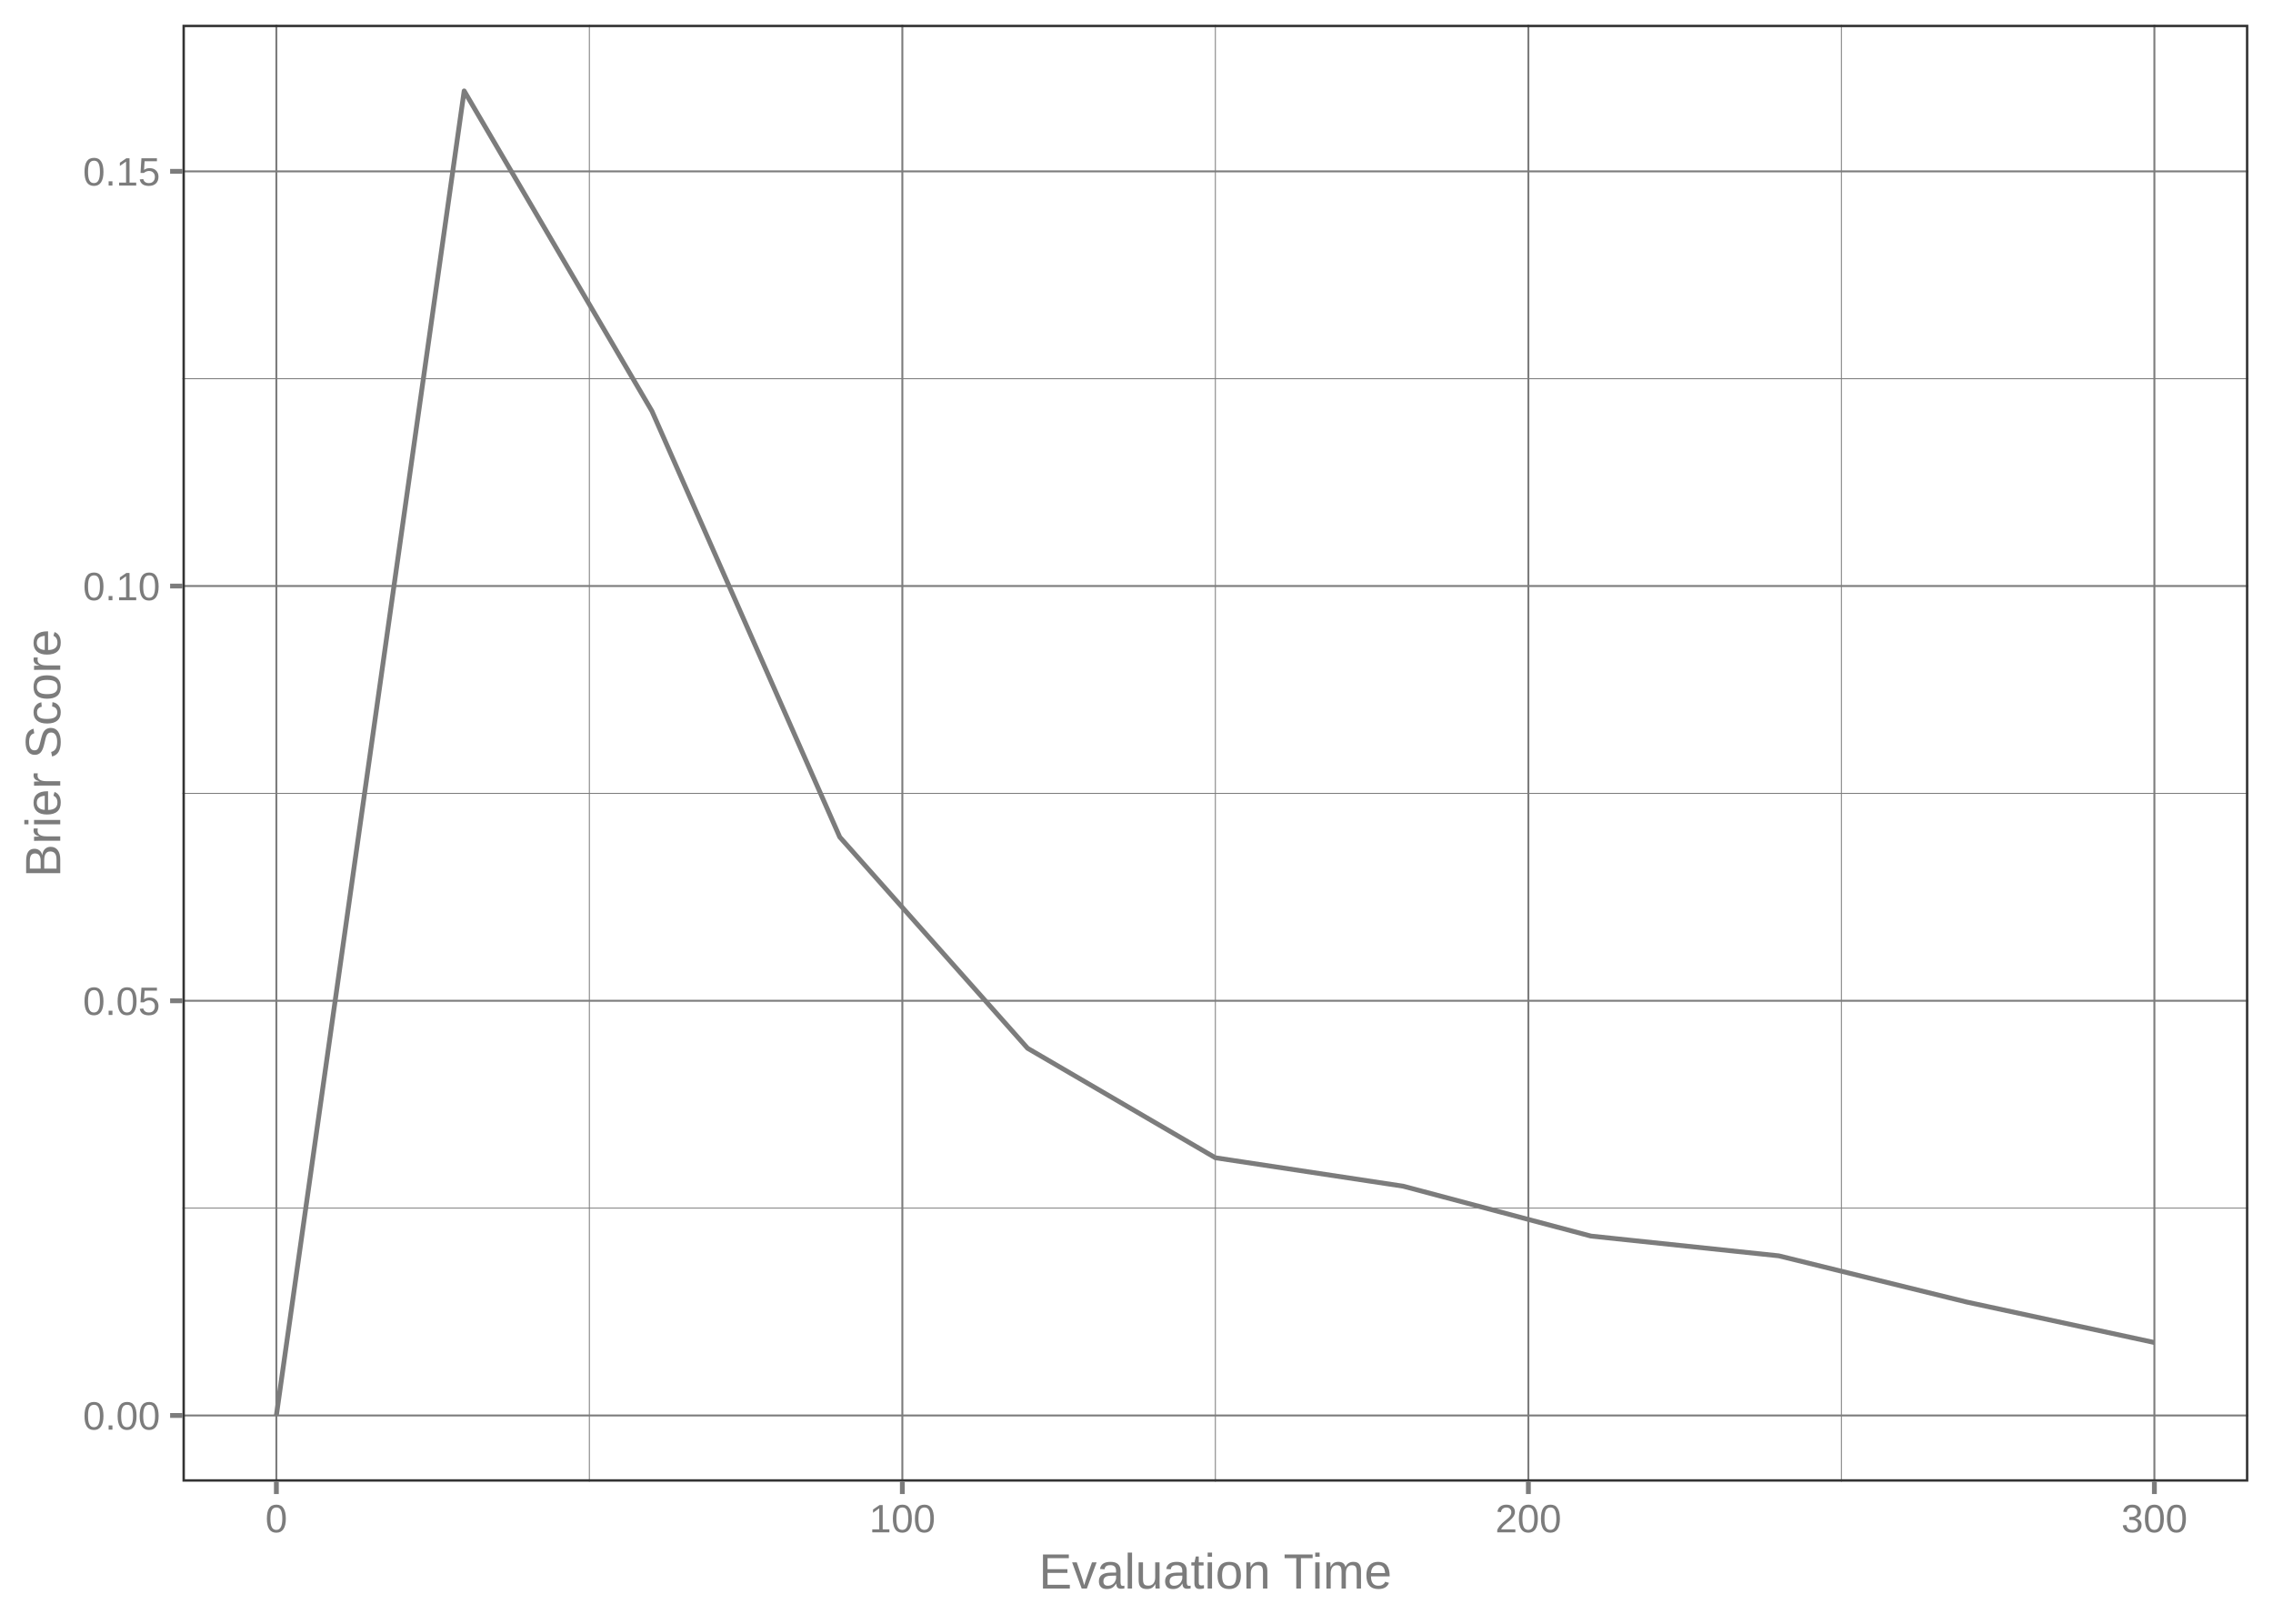
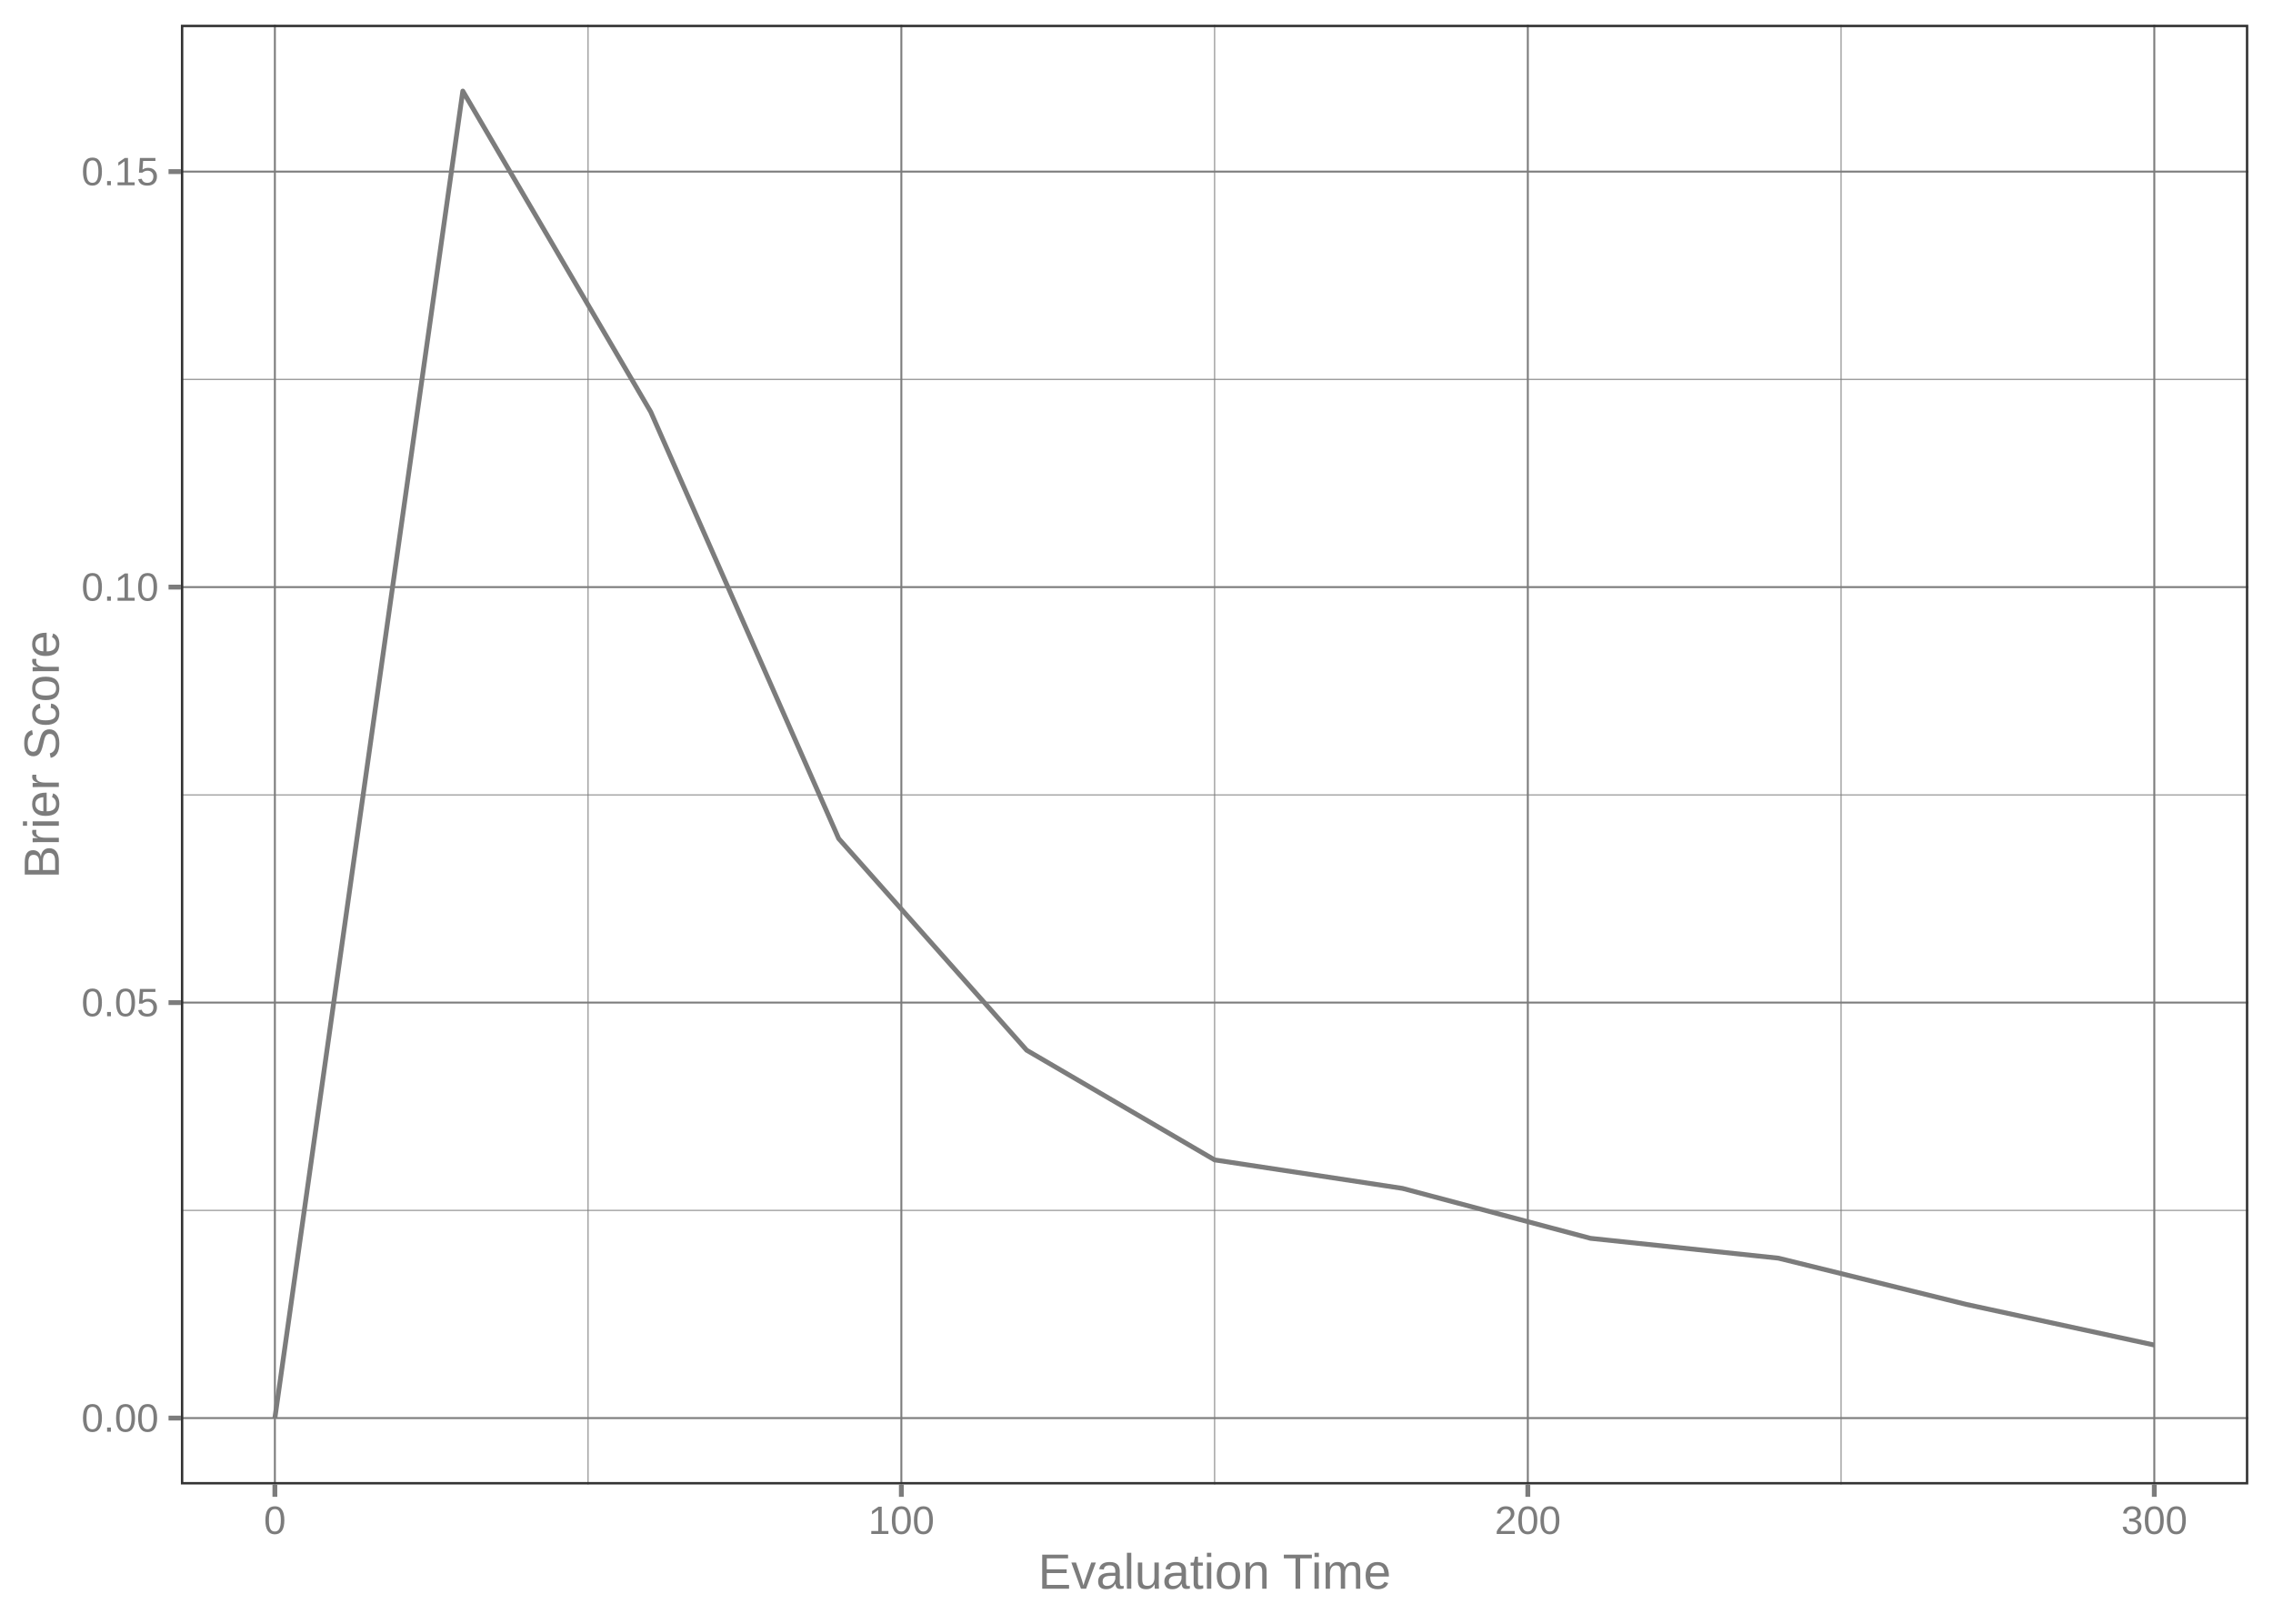
<svg xmlns="http://www.w3.org/2000/svg" width="504.00pt" height="360.00pt" viewBox="0 0 504.00 360.00">
  <g class="svglite">
    <defs>
      <style type="text/css">
    .svglite line, .svglite polyline, .svglite polygon, .svglite path, .svglite rect, .svglite circle {
      fill: none;
      stroke: #000000;
      stroke-linecap: round;
      stroke-linejoin: round;
      stroke-miterlimit: 10.00;
    }
    .svglite text {
      white-space: pre;
    }
    .svglite g.glyphgroup path {
      fill: inherit;
      stroke: none;
    }
  </style>
    </defs>
    <rect width="100%" height="100%" style="stroke: none; fill: none;" />
    <defs>
      <clipPath id="cpMC4wMHw1MDQuMDB8MC4wMHwzNjAuMDA=">
        <rect x="0.00" y="0.00" width="504.00" height="360.00" />
      </clipPath>
    </defs>
    <g clip-path="url(#cpMC4wMHw1MDQuMDB8MC4wMHwzNjAuMDA=)">
</g>
    <defs>
-       <clipPath id="cpNDAuNDZ8NDk4LjUyfDUuNDh8MzI4LjUw">
-         <rect x="40.46" y="5.48" width="458.07" height="323.02" />
+       <clipPath id="cpNDAuMTF8NDk4LjUyfDUuNDh8MzI5LjEy">
+         <rect x="40.11" y="5.48" width="458.41" height="323.64" />
      </clipPath>
    </defs>
-     <g clip-path="url(#cpNDAuNDZ8NDk4LjUyfDUuNDh8MzI4LjUw)">
-       <polyline points="40.46,267.85 498.52,267.85 " style="stroke-width: 0.21; stroke: #7C7C7C; stroke-linecap: butt;" />
-       <polyline points="40.46,175.90 498.52,175.90 " style="stroke-width: 0.21; stroke: #7C7C7C; stroke-linecap: butt;" />
-       <polyline points="40.46,83.96 498.52,83.96 " style="stroke-width: 0.21; stroke: #7C7C7C; stroke-linecap: butt;" />
-       <polyline points="130.68,328.50 130.68,5.48 " style="stroke-width: 0.21; stroke: #7C7C7C; stroke-linecap: butt;" />
-       <polyline points="269.49,328.50 269.49,5.48 " style="stroke-width: 0.21; stroke: #7C7C7C; stroke-linecap: butt;" />
-       <polyline points="408.30,328.50 408.30,5.48 " style="stroke-width: 0.21; stroke: #7C7C7C; stroke-linecap: butt;" />
-       <polyline points="40.46,313.82 498.52,313.82 " style="stroke-width: 0.43; stroke: #7C7C7C; stroke-linecap: butt;" />
-       <polyline points="40.46,221.88 498.52,221.88 " style="stroke-width: 0.43; stroke: #7C7C7C; stroke-linecap: butt;" />
-       <polyline points="40.46,129.93 498.52,129.93 " style="stroke-width: 0.43; stroke: #7C7C7C; stroke-linecap: butt;" />
-       <polyline points="40.46,37.99 498.52,37.99 " style="stroke-width: 0.43; stroke: #7C7C7C; stroke-linecap: butt;" />
-       <polyline points="61.28,328.50 61.28,5.48 " style="stroke-width: 0.43; stroke: #7C7C7C; stroke-linecap: butt;" />
-       <polyline points="200.08,328.50 200.08,5.48 " style="stroke-width: 0.43; stroke: #7C7C7C; stroke-linecap: butt;" />
-       <polyline points="338.89,328.50 338.89,5.48 " style="stroke-width: 0.43; stroke: #7C7C7C; stroke-linecap: butt;" />
-       <polyline points="477.70,328.50 477.70,5.48 " style="stroke-width: 0.43; stroke: #7C7C7C; stroke-linecap: butt;" />
-       <polyline points="61.28,313.82 102.92,20.16 144.56,91.15 186.20,185.58 227.85,232.41 269.49,256.69 311.13,262.99 352.77,274.05 394.41,278.43 436.06,288.67 477.70,297.65 " style="stroke-width: 1.07; stroke: #7C7C7C; stroke-linecap: butt;" />
-       <rect x="40.46" y="5.48" width="458.07" height="323.02" style="stroke-width: 1.07; stroke: #333333;" />
+     <g clip-path="url(#cpNDAuMTF8NDk4LjUyfDUuNDh8MzI5LjEy)">
+       <polyline points="40.11,268.35 498.52,268.35 " style="stroke-width: 0.21; stroke: #7C7C7C; stroke-linecap: butt;" />
+       <polyline points="40.11,176.23 498.52,176.23 " style="stroke-width: 0.21; stroke: #7C7C7C; stroke-linecap: butt;" />
+       <polyline points="40.11,84.11 498.52,84.11 " style="stroke-width: 0.21; stroke: #7C7C7C; stroke-linecap: butt;" />
+       <polyline points="130.40,329.12 130.40,5.48 " style="stroke-width: 0.21; stroke: #7C7C7C; stroke-linecap: butt;" />
+       <polyline points="269.32,329.12 269.32,5.48 " style="stroke-width: 0.21; stroke: #7C7C7C; stroke-linecap: butt;" />
+       <polyline points="408.23,329.12 408.23,5.48 " style="stroke-width: 0.21; stroke: #7C7C7C; stroke-linecap: butt;" />
+       <polyline points="40.11,314.40 498.52,314.40 " style="stroke-width: 0.43; stroke: #7C7C7C; stroke-linecap: butt;" />
+       <polyline points="40.11,222.29 498.52,222.29 " style="stroke-width: 0.43; stroke: #7C7C7C; stroke-linecap: butt;" />
+       <polyline points="40.11,130.17 498.52,130.17 " style="stroke-width: 0.43; stroke: #7C7C7C; stroke-linecap: butt;" />
+       <polyline points="40.11,38.05 498.52,38.05 " style="stroke-width: 0.43; stroke: #7C7C7C; stroke-linecap: butt;" />
+       <polyline points="60.95,329.12 60.95,5.48 " style="stroke-width: 0.43; stroke: #7C7C7C; stroke-linecap: butt;" />
+       <polyline points="199.86,329.12 199.86,5.48 " style="stroke-width: 0.43; stroke: #7C7C7C; stroke-linecap: butt;" />
+       <polyline points="338.77,329.12 338.77,5.48 " style="stroke-width: 0.43; stroke: #7C7C7C; stroke-linecap: butt;" />
+       <polyline points="477.68,329.12 477.68,5.48 " style="stroke-width: 0.43; stroke: #7C7C7C; stroke-linecap: butt;" />
+       <polyline points="60.95,314.40 102.62,20.19 144.29,91.31 185.97,185.93 227.64,232.84 269.32,257.16 310.99,263.48 352.66,274.55 394.34,278.95 436.01,289.20 477.68,298.21 " style="stroke-width: 1.07; stroke: #7C7C7C; stroke-linecap: butt;" />
+       <rect x="40.11" y="5.48" width="458.41" height="323.64" style="stroke-width: 1.07; stroke: #333333;" />
    </g>
    <g clip-path="url(#cpMC4wMHw1MDQuMDB8MC4wMHwzNjAuMDA=)">
-       <text x="35.52" y="316.97" text-anchor="end" style="font-size: 8.80px;fill: #7C7C7C; font-family: &quot;Arial&quot;;" textLength="17.11px" lengthAdjust="spacingAndGlyphs">0.00</text>
-       <text x="35.52" y="225.03" text-anchor="end" style="font-size: 8.80px;fill: #7C7C7C; font-family: &quot;Arial&quot;;" textLength="17.11px" lengthAdjust="spacingAndGlyphs">0.05</text>
-       <text x="35.52" y="133.08" text-anchor="end" style="font-size: 8.80px;fill: #7C7C7C; font-family: &quot;Arial&quot;;" textLength="17.11px" lengthAdjust="spacingAndGlyphs">0.10</text>
-       <text x="35.52" y="41.14" text-anchor="end" style="font-size: 8.80px;fill: #7C7C7C; font-family: &quot;Arial&quot;;" textLength="17.11px" lengthAdjust="spacingAndGlyphs">0.15</text>
-       <polyline points="37.72,313.82 40.46,313.82 " style="stroke-width: 1.07; stroke: #7C7C7C; stroke-linecap: butt;" />
-       <polyline points="37.72,221.88 40.46,221.88 " style="stroke-width: 1.07; stroke: #7C7C7C; stroke-linecap: butt;" />
-       <polyline points="37.72,129.93 40.46,129.93 " style="stroke-width: 1.07; stroke: #7C7C7C; stroke-linecap: butt;" />
-       <polyline points="37.72,37.99 40.46,37.99 " style="stroke-width: 1.07; stroke: #7C7C7C; stroke-linecap: butt;" />
-       <polyline points="61.28,331.24 61.28,328.50 " style="stroke-width: 1.07; stroke: #7C7C7C; stroke-linecap: butt;" />
-       <polyline points="200.08,331.24 200.08,328.50 " style="stroke-width: 1.07; stroke: #7C7C7C; stroke-linecap: butt;" />
-       <polyline points="338.89,331.24 338.89,328.50 " style="stroke-width: 1.07; stroke: #7C7C7C; stroke-linecap: butt;" />
-       <polyline points="477.70,331.24 477.70,328.50 " style="stroke-width: 1.07; stroke: #7C7C7C; stroke-linecap: butt;" />
-       <text x="61.28" y="339.74" text-anchor="middle" style="font-size: 8.80px;fill: #7C7C7C; font-family: &quot;Arial&quot;;" textLength="4.89px" lengthAdjust="spacingAndGlyphs">0</text>
-       <text x="200.08" y="339.74" text-anchor="middle" style="font-size: 8.80px;fill: #7C7C7C; font-family: &quot;Arial&quot;;" textLength="14.67px" lengthAdjust="spacingAndGlyphs">100</text>
-       <text x="338.89" y="339.74" text-anchor="middle" style="font-size: 8.80px;fill: #7C7C7C; font-family: &quot;Arial&quot;;" textLength="14.67px" lengthAdjust="spacingAndGlyphs">200</text>
-       <text x="477.70" y="339.74" text-anchor="middle" style="font-size: 8.80px;fill: #7C7C7C; font-family: &quot;Arial&quot;;" textLength="14.67px" lengthAdjust="spacingAndGlyphs">300</text>
-       <text x="269.49" y="352.20" text-anchor="middle" style="font-size: 11.00px;fill: #7C7C7C; font-family: &quot;Arial&quot;;" textLength="78.30px" lengthAdjust="spacingAndGlyphs">Evaluation Time</text>
-       <text transform="translate(13.36,166.99) rotate(-90)" text-anchor="middle" style="font-size: 11.00px;fill: #7C7C7C; font-family: &quot;Arial&quot;;" textLength="55.03px" lengthAdjust="spacingAndGlyphs">Brier Score</text>
+       <text x="35.18" y="317.43" text-anchor="end" style="font-size: 8.80px;fill: #7C7C7C; font-family: &quot;Liberation Sans&quot;;" textLength="17.11px" lengthAdjust="spacingAndGlyphs">0.00</text>
+       <text x="35.18" y="225.31" text-anchor="end" style="font-size: 8.80px;fill: #7C7C7C; font-family: &quot;Liberation Sans&quot;;" textLength="17.11px" lengthAdjust="spacingAndGlyphs">0.05</text>
+       <text x="35.18" y="133.19" text-anchor="end" style="font-size: 8.80px;fill: #7C7C7C; font-family: &quot;Liberation Sans&quot;;" textLength="17.11px" lengthAdjust="spacingAndGlyphs">0.10</text>
+       <text x="35.18" y="41.08" text-anchor="end" style="font-size: 8.80px;fill: #7C7C7C; font-family: &quot;Liberation Sans&quot;;" textLength="17.11px" lengthAdjust="spacingAndGlyphs">0.15</text>
+       <polyline points="37.37,314.40 40.11,314.40 " style="stroke-width: 1.07; stroke: #7C7C7C; stroke-linecap: butt;" />
+       <polyline points="37.37,222.29 40.11,222.29 " style="stroke-width: 1.07; stroke: #7C7C7C; stroke-linecap: butt;" />
+       <polyline points="37.37,130.17 40.11,130.17 " style="stroke-width: 1.07; stroke: #7C7C7C; stroke-linecap: butt;" />
+       <polyline points="37.37,38.05 40.11,38.05 " style="stroke-width: 1.07; stroke: #7C7C7C; stroke-linecap: butt;" />
+       <polyline points="60.95,331.86 60.95,329.12 " style="stroke-width: 1.07; stroke: #7C7C7C; stroke-linecap: butt;" />
+       <polyline points="199.86,331.86 199.86,329.12 " style="stroke-width: 1.07; stroke: #7C7C7C; stroke-linecap: butt;" />
+       <polyline points="338.77,331.86 338.77,329.12 " style="stroke-width: 1.07; stroke: #7C7C7C; stroke-linecap: butt;" />
+       <polyline points="477.68,331.86 477.68,329.12 " style="stroke-width: 1.07; stroke: #7C7C7C; stroke-linecap: butt;" />
+       <text x="60.95" y="340.10" text-anchor="middle" style="font-size: 8.80px;fill: #7C7C7C; font-family: &quot;Liberation Sans&quot;;" textLength="4.89px" lengthAdjust="spacingAndGlyphs">0</text>
+       <text x="199.86" y="340.10" text-anchor="middle" style="font-size: 8.80px;fill: #7C7C7C; font-family: &quot;Liberation Sans&quot;;" textLength="14.67px" lengthAdjust="spacingAndGlyphs">100</text>
+       <text x="338.77" y="340.10" text-anchor="middle" style="font-size: 8.80px;fill: #7C7C7C; font-family: &quot;Liberation Sans&quot;;" textLength="14.67px" lengthAdjust="spacingAndGlyphs">200</text>
+       <text x="477.68" y="340.10" text-anchor="middle" style="font-size: 8.80px;fill: #7C7C7C; font-family: &quot;Liberation Sans&quot;;" textLength="14.67px" lengthAdjust="spacingAndGlyphs">300</text>
+       <text x="269.32" y="352.24" text-anchor="middle" style="font-size: 11.00px;fill: #7C7C7C; font-family: &quot;Liberation Sans&quot;;" textLength="78.30px" lengthAdjust="spacingAndGlyphs">Evaluation Time</text>
+       <text transform="translate(13.05,167.30) rotate(-90)" text-anchor="middle" style="font-size: 11.00px;fill: #7C7C7C; font-family: &quot;Liberation Sans&quot;;" textLength="55.03px" lengthAdjust="spacingAndGlyphs">Brier Score</text>
    </g>
  </g>
</svg>
